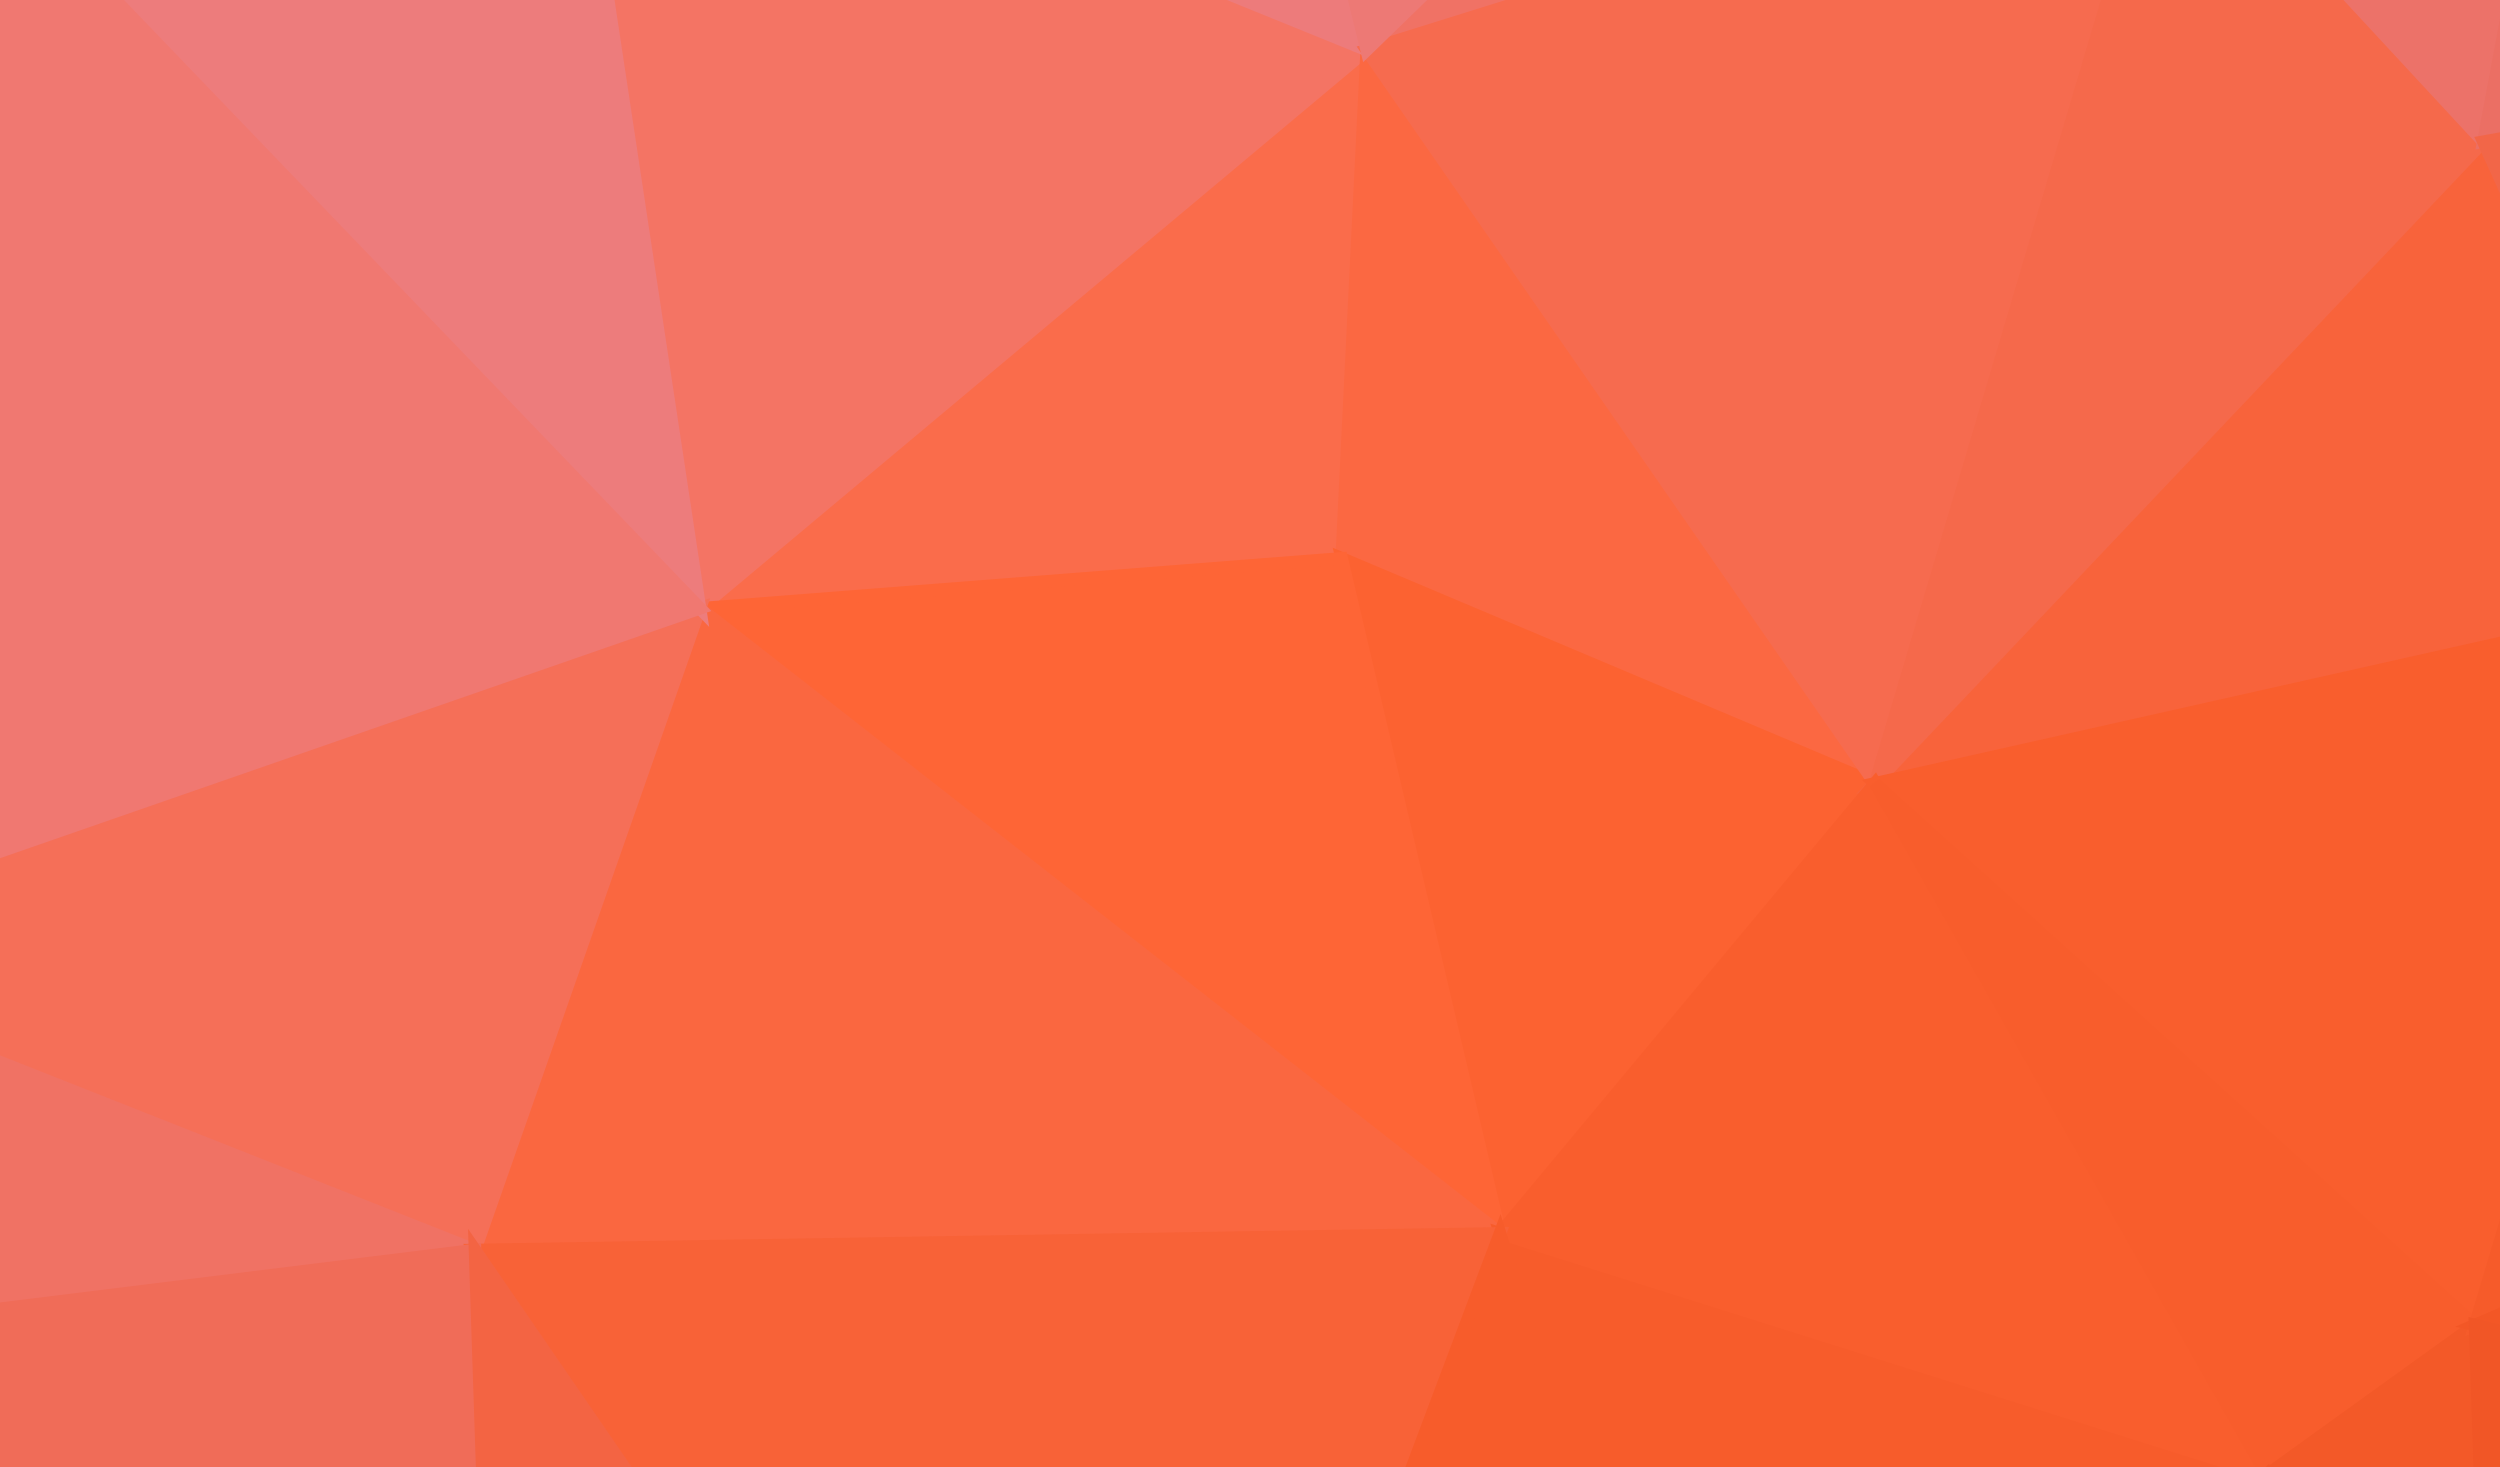
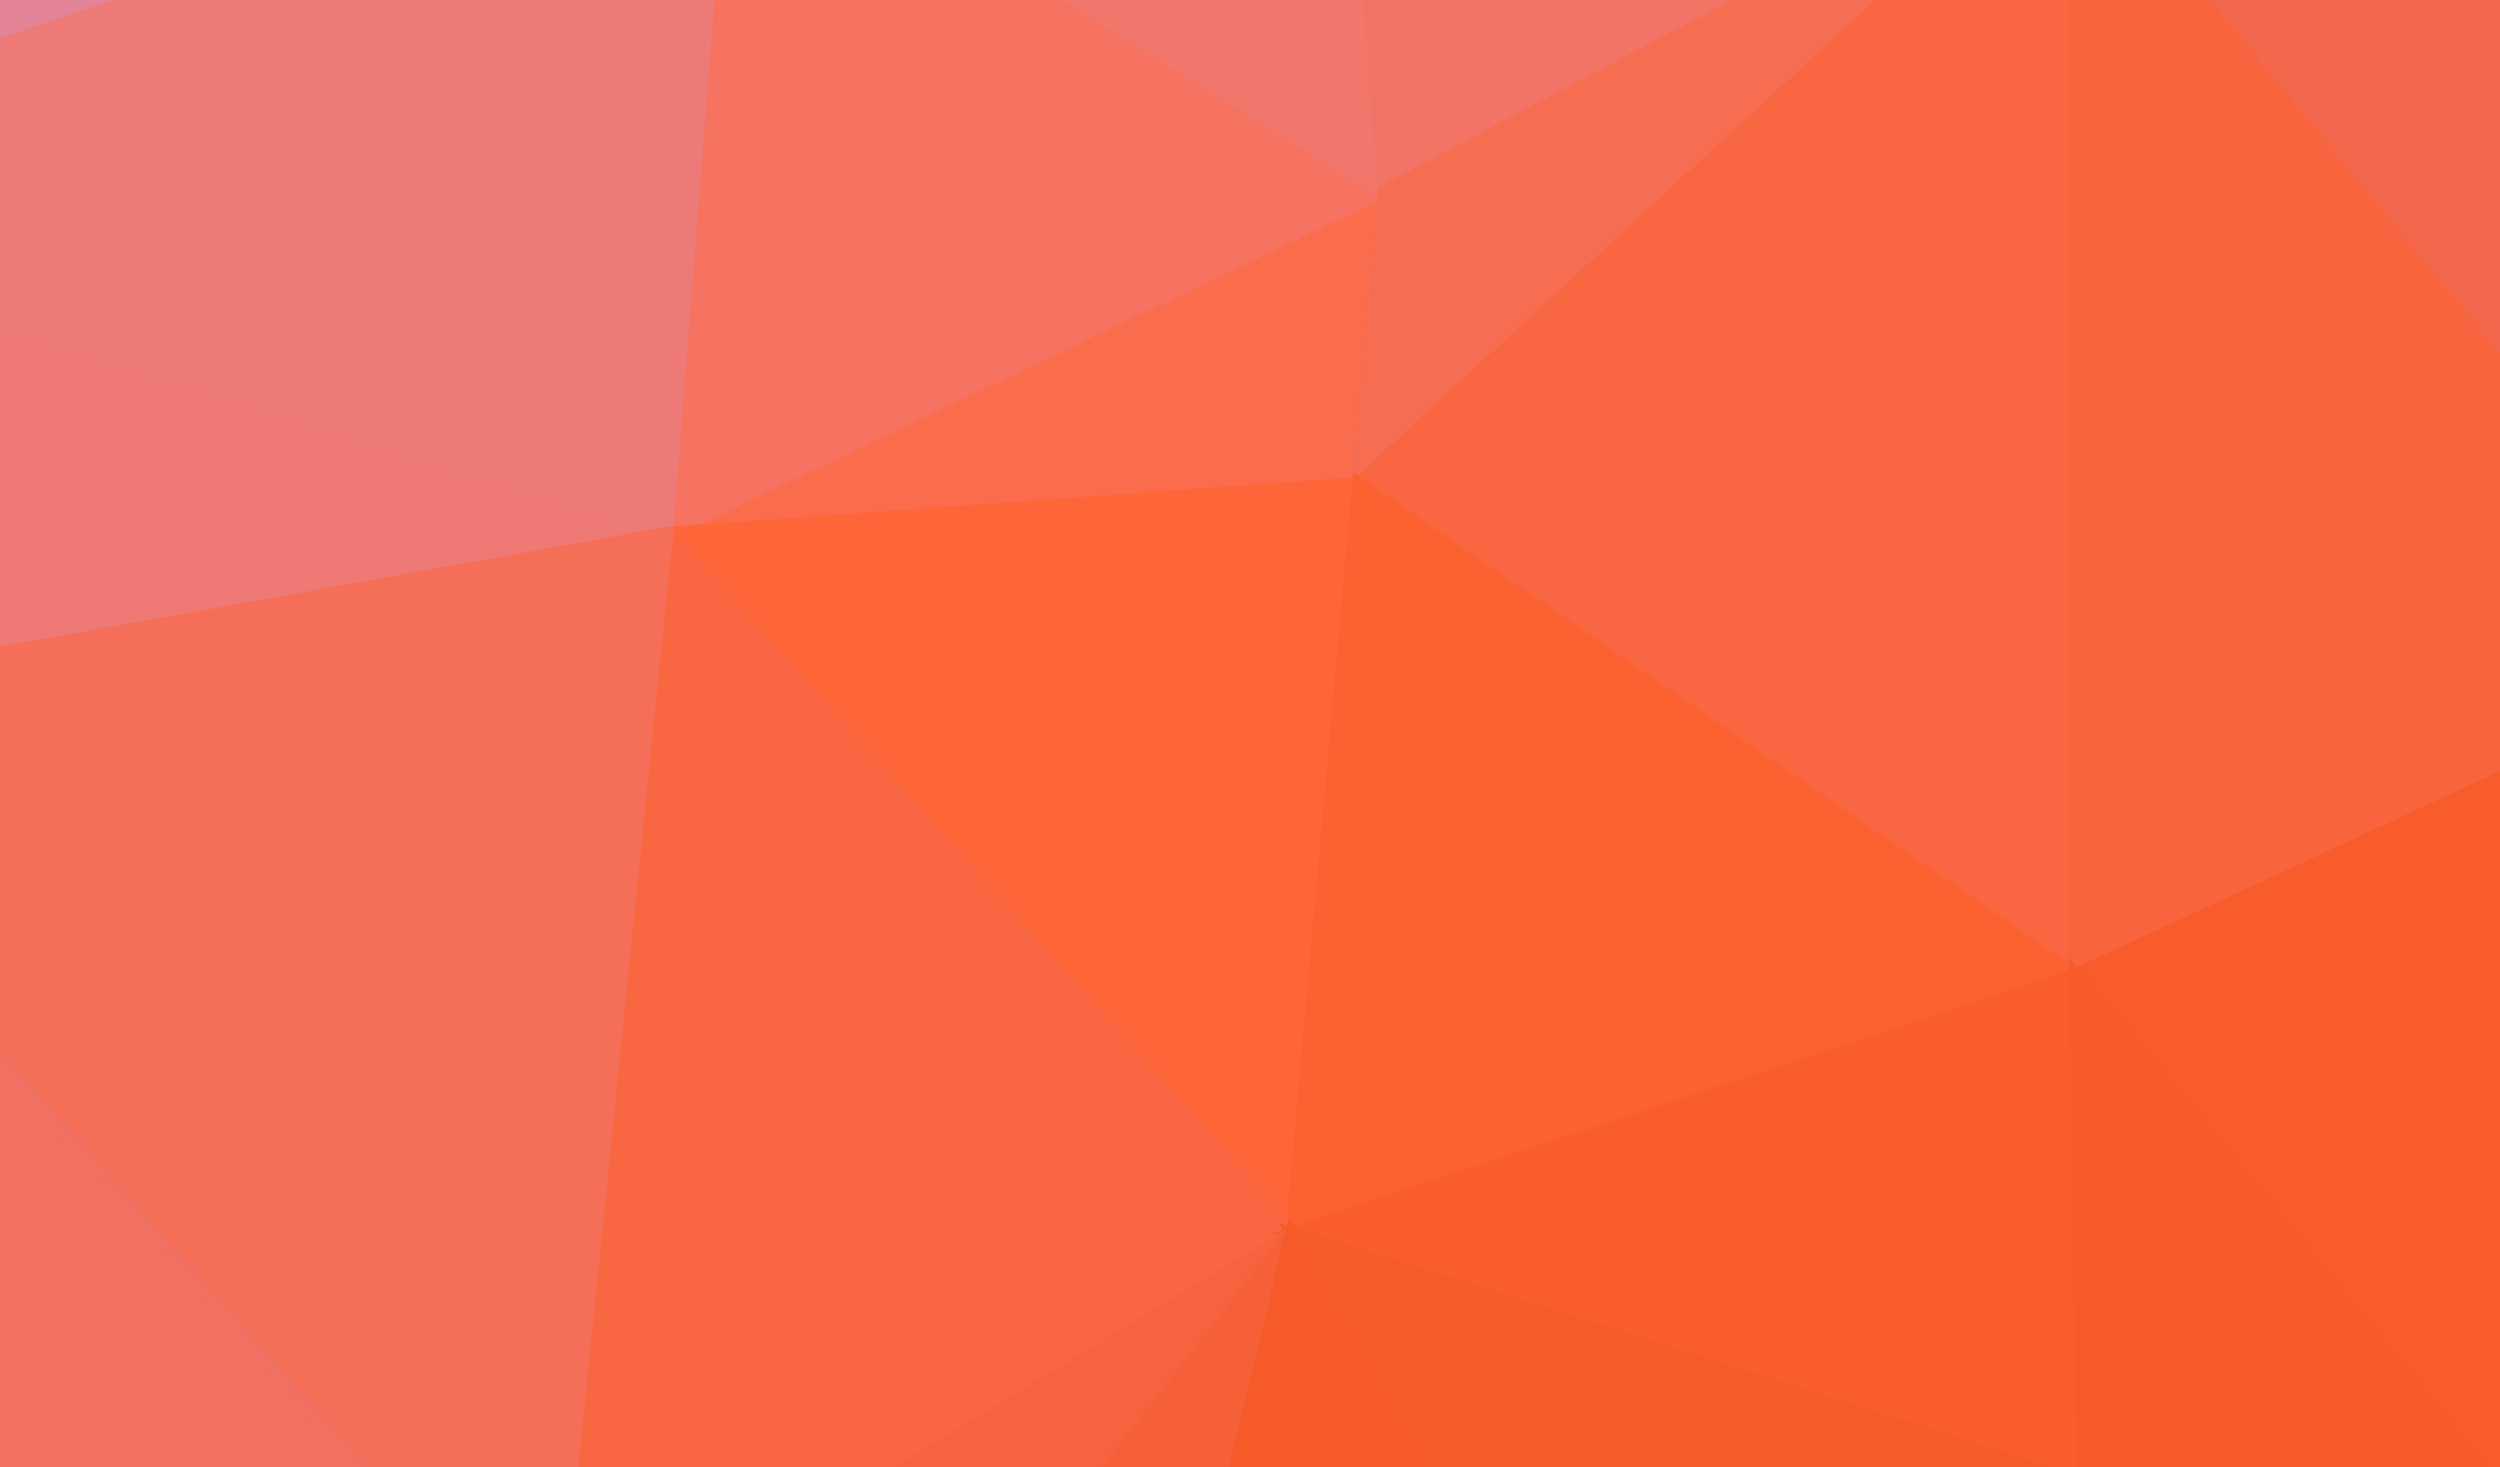
<svg xmlns="http://www.w3.org/2000/svg" width="300" height="176">
-   <path d="M161,67L164,6L84,73Z" fill="#fa6c4b" stroke="#fa6c4b" stroke-width="1.51" />
-   <path d="M164,6L68,-33L84,73Z" fill="#f47464" stroke="#f47464" stroke-width="1.51" />
-   <path d="M161,67L225,94L164,6Z" fill="#fb6842" stroke="#fb6842" stroke-width="1.51" />
-   <path d="M180,148L225,94L161,67Z" fill="#fc6231" stroke="#fc6231" stroke-width="1.51" />
-   <path d="M84,73L180,148L161,67Z" fill="#fe6536" stroke="#fe6536" stroke-width="1.51" />
-   <path d="M84,73L57,150L180,148Z" fill="#fa6740" stroke="#fa6740" stroke-width="1.51" />
-   <path d="M-34,114L57,150L84,73Z" fill="#f56f58" stroke="#f56f58" stroke-width="1.51" />
-   <path d="M68,-33L-15,-30L84,73Z" fill="#ed7c7c" stroke="#ed7c7c" stroke-width="1.51" />
-   <path d="M133,-120L35,-70L68,-33Z" fill="#e38393" stroke="#e38393" stroke-width="1.51" />
-   <path d="M35,-70L-15,-30L68,-33Z" fill="#e28495" stroke="#e28495" stroke-width="1.51" />
-   <path d="M164,6L133,-120L68,-33Z" fill="#ed7b7b" stroke="#ed7b7b" stroke-width="1.51" />
-   <path d="M260,-24L235,-63L164,6Z" fill="#f07265" stroke="#f07265" stroke-width="1.51" />
-   <path d="M225,94L260,-24L164,6Z" fill="#f66b4f" stroke="#f66b4f" stroke-width="1.51" />
-   <path d="M235,-63L133,-120L164,6Z" fill="#ed7975" stroke="#ed7975" stroke-width="1.51" />
-   <path d="M-15,-30L-34,114L84,73Z" fill="#f07871" stroke="#f07871" stroke-width="1.51" />
-   <path d="M323,72L298,17L225,94Z" fill="#f8633b" stroke="#f8633b" stroke-width="1.51" />
-   <path d="M225,94L298,17L260,-24Z" fill="#f5694b" stroke="#f5694b" stroke-width="1.51" />
-   <path d="M260,-24L323,-117L235,-63Z" fill="#e87676" stroke="#e87676" stroke-width="1.51" />
-   <path d="M133,-120L-2,-107L35,-70Z" fill="#db88a5" stroke="#db88a5" stroke-width="1.51" />
-   <path d="M35,-70L-2,-107L-15,-30Z" fill="#da89a7" stroke="#da89a7" stroke-width="1.51" />
-   <path d="M-34,114L-40,162L57,150Z" fill="#f07264" stroke="#f07264" stroke-width="1.51" />
-   <path d="M209,241L272,177L180,148Z" fill="#f75c2b" stroke="#f75c2b" stroke-width="1.51" />
-   <path d="M297,159L323,72L225,94Z" fill="#f95e2d" stroke="#f95e2d" stroke-width="1.51" />
-   <path d="M180,148L272,177L225,94Z" fill="#f95e2d" stroke="#f95e2d" stroke-width="1.51" />
-   <path d="M136,265L180,148L57,150Z" fill="#f86237" stroke="#f86237" stroke-width="1.51" />
-   <path d="M-40,162L60,241L57,150Z" fill="#f06c58" stroke="#f06c58" stroke-width="1.51" />
-   <path d="M272,177L297,159L225,94Z" fill="#f85d2c" stroke="#f85d2c" stroke-width="1.51" />
-   <path d="M136,265L209,241L180,148Z" fill="#f75c2b" stroke="#f75c2b" stroke-width="1.51" />
-   <path d="M272,177L300,250L297,159Z" fill="#f35928" stroke="#f35928" stroke-width="1.51" />
-   <path d="M-90,-64L-107,-5L-15,-30Z" fill="#d68cb0" stroke="#d68cb0" stroke-width="1.51" />
-   <path d="M-15,-30L-107,-5L-34,114Z" fill="#e48290" stroke="#e48290" stroke-width="1.51" />
-   <path d="M-34,114L-126,167L-40,162Z" fill="#ea7876" stroke="#ea7876" stroke-width="1.51" />
-   <path d="M60,241L136,265L57,150Z" fill="#f36443" stroke="#f36443" stroke-width="1.51" />
-   <path d="M-2,-107L-90,-64L-15,-30Z" fill="#d48db4" stroke="#d48db4" stroke-width="1.51" />
-   <path d="M-107,-5L-120,83L-34,114Z" fill="#e7808a" stroke="#e7808a" stroke-width="1.51" />
-   <path d="M298,17L323,-117L260,-24Z" fill="#ec7269" stroke="#ec7269" stroke-width="1.51" />
-   <path d="M235,-63L323,-117L133,-120Z" fill="#e57d85" stroke="#e57d85" stroke-width="1.51" />
-   <path d="M415,-4L323,-117L298,17Z" fill="#eb6f64" stroke="#eb6f64" stroke-width="1.51" />
-   <path d="M-120,83L-126,167L-34,114Z" fill="#e87c80" stroke="#e87c80" stroke-width="1.51" />
-   <path d="M-40,162L-22,297L60,241Z" fill="#ec6c5d" stroke="#ec6c5d" stroke-width="1.51" />
-   <path d="M136,265L300,250L209,241Z" fill="#f45827" stroke="#f45827" stroke-width="1.51" />
-   <path d="M209,241L300,250L272,177Z" fill="#f35827" stroke="#f35827" stroke-width="1.51" />
-   <path d="M427,103L415,-4L323,72Z" fill="#f35f3a" stroke="#f35f3a" stroke-width="1.51" />
-   <path d="M427,103L323,72L297,159Z" fill="#f65b2a" stroke="#f65b2a" stroke-width="1.51" />
-   <path d="M323,72L415,-4L298,17Z" fill="#f26648" stroke="#f26648" stroke-width="1.51" />
-   <path d="M-107,294L-22,297L-40,162Z" fill="#e6716e" stroke="#e6716e" stroke-width="1.51" />
-   <path d="M60,241L-22,297L136,265Z" fill="#ef6449" stroke="#ef6449" stroke-width="1.51" />
-   <path d="M136,265L404,300L300,250Z" fill="#f05424" stroke="#f05424" stroke-width="1.51" />
-   <path d="M422,189L427,103L297,159Z" fill="#f35726" stroke="#f35726" stroke-width="1.51" />
-   <path d="M300,250L422,189L297,159Z" fill="#f15626" stroke="#f15626" stroke-width="1.51" />
-   <path d="M-126,167L-107,294L-40,162Z" fill="#e5777b" stroke="#e5777b" stroke-width="1.51" />
-   <path d="M415,-4L449,-74L323,-117Z" fill="#e5716f" stroke="#e5716f" stroke-width="1.51" />
-   <path d="M427,103L449,-74L415,-4Z" fill="#ec664e" stroke="#ec664e" stroke-width="1.51" />
-   <path d="M422,189L449,-74L427,103Z" fill="#f35b30" stroke="#f35b30" stroke-width="1.51" />
-   <path d="M-22,297L404,300L136,265Z" fill="#f35827" stroke="#f35827" stroke-width="1.51" />
-   <path d="M300,250L404,300L422,189Z" fill="#ed5221" stroke="#ed5221" stroke-width="1.51" />
+   <path d="M163,58L166,23L80,64Z" fill="#fa6c4b" stroke="#fa6c4b" stroke-width="1.51" />
+   <path d="M166,23L87,-26L80,64Z" fill="#f57360" stroke="#f57360" stroke-width="1.51" />
+   <path d="M80,64L155,148L163,58Z" fill="#fe6639" stroke="#fe6639" stroke-width="1.51" />
+   <path d="M166,23L158,-83L87,-26Z" fill="#f1776d" stroke="#f1776d" stroke-width="1.51" />
+   <path d="M166,23L249,-21L158,-83Z" fill="#f17467" stroke="#f17467" stroke-width="1.51" />
+   <path d="M163,58L249,-21L166,23Z" fill="#f76d52" stroke="#f76d52" stroke-width="1.51" />
+   <path d="M249,117L249,-21L163,58Z" fill="#f96742" stroke="#f96742" stroke-width="1.51" />
+   <path d="M158,-83L71,-100L87,-26Z" fill="#e78089" stroke="#e78089" stroke-width="1.51" />
+   <path d="M-53,22L-37,85L80,64Z" fill="#ef7974" stroke="#ef7974" stroke-width="1.51" />
+   <path d="M155,148L249,117L163,58Z" fill="#fc6231" stroke="#fc6231" stroke-width="1.51" />
+   <path d="M80,64L66,202L155,148Z" fill="#f96742" stroke="#f96742" stroke-width="1.51" />
+   <path d="M-53,22L80,64L87,-26Z" fill="#ee7a77" stroke="#ee7a77" stroke-width="1.51" />
+   <path d="M-38,-67L-53,22L87,-26Z" fill="#e28496" stroke="#e28496" stroke-width="1.51" />
+   <path d="M155,148L250,178L249,117Z" fill="#f95d2d" stroke="#f95d2d" stroke-width="1.51" />
+   <path d="M-37,85L66,202L80,64Z" fill="#f56f58" stroke="#f56f58" stroke-width="1.51" />
+   <path d="M71,-100L-38,-67L87,-26Z" fill="#e0859b" stroke="#e0859b" stroke-width="1.51" />
+   <path d="M301,-72L253,-122L249,-21Z" fill="#e87777" stroke="#e87777" stroke-width="1.51" />
+   <path d="M235,287L250,178L155,148Z" fill="#f65b2a" stroke="#f65b2a" stroke-width="1.51" />
+   <path d="M249,-21L253,-122L158,-83Z" fill="#e9797a" stroke="#e9797a" stroke-width="1.51" />
+   <path d="M158,-83L253,-122L71,-100Z" fill="#e77f88" stroke="#e77f88" stroke-width="1.51" />
+   <path d="M301,-72L249,-21L340,9Z" fill="#ed7063" stroke="#ed7063" stroke-width="1.51" />
+   <path d="M331,79L249,-21L249,117Z" fill="#f7643d" stroke="#f7643d" stroke-width="1.51" />
+   <path d="M302,182L331,79L249,117Z" fill="#f85c2b" stroke="#f85c2b" stroke-width="1.51" />
+   <path d="M-37,85L-26,198L66,202Z" fill="#f07061" stroke="#f07061" stroke-width="1.51" />
+   <path d="M-148,176L-26,198L-37,85Z" fill="#e97877" stroke="#e97877" stroke-width="1.51" />
+   <path d="M331,79L340,9L249,-21Z" fill="#f3684c" stroke="#f3684c" stroke-width="1.51" />
+   <path d="M66,202L72,255L155,148Z" fill="#f5643f" stroke="#f5643f" stroke-width="1.51" />
+   <path d="M-26,198L72,255L66,202Z" fill="#f06952" stroke="#f06952" stroke-width="1.51" />
+   <path d="M235,287L302,182L250,178Z" fill="#f45828" stroke="#f45828" stroke-width="1.51" />
+   <path d="M250,178L302,182L249,117Z" fill="#f75b2a" stroke="#f75b2a" stroke-width="1.51" />
+   <path d="M-53,22L-130,90L-37,85Z" fill="#e97f86" stroke="#e97f86" stroke-width="1.51" />
+   <path d="M-38,-67L-120,-23L-53,22Z" fill="#d88bab" stroke="#d88bab" stroke-width="1.51" />
+   <path d="M-120,-23L-130,90L-53,22Z" fill="#de869e" stroke="#de869e" stroke-width="1.51" />
+   <path d="M71,-100L-115,-73L-38,-67Z" fill="#d18eb7" stroke="#d18eb7" stroke-width="1.51" />
+   <path d="M-38,-67L-115,-73L-120,-23Z" fill="#cc91bf" stroke="#cc91bf" stroke-width="1.51" />
+   <path d="M72,255L119,298L155,148Z" fill="#f56038" stroke="#f56038" stroke-width="1.51" />
+   <path d="M-30,282L119,298L72,255Z" fill="#ee644a" stroke="#ee644a" stroke-width="1.51" />
+   <path d="M119,298L235,287L155,148Z" fill="#f65a29" stroke="#f65a29" stroke-width="1.51" />
+   <path d="M-26,198L-30,282L72,255Z" fill="#ec6b5b" stroke="#ec6b5b" stroke-width="1.51" />
+   <path d="M-117,250L-30,282L-26,198Z" fill="#e6726e" stroke="#e6726e" stroke-width="1.51" />
+   <path d="M-130,90L-148,176L-37,85Z" fill="#e77d84" stroke="#e77d84" stroke-width="1.51" />
+   <path d="M-120,-23L-148,176L-130,90Z" fill="#e48291" stroke="#e48291" stroke-width="1.51" />
+   <path d="M-115,-73L-148,176L-120,-23Z" fill="#da89a8" stroke="#da89a8" stroke-width="1.51" />
+   <path d="M302,182L392,207L331,79Z" fill="#f45828" stroke="#f45828" stroke-width="1.51" />
+   <path d="M433,-12L389,-110L340,9Z" fill="#e86e64" stroke="#e86e64" stroke-width="1.51" />
+   <path d="M235,287L347,241L302,182Z" fill="#f15625" stroke="#f15625" stroke-width="1.51" />
+   <path d="M340,9L389,-110L301,-72Z" fill="#e7726e" stroke="#e7726e" stroke-width="1.51" />
+   <path d="M301,-72L389,-110L253,-122Z" fill="#e27a82" stroke="#e27a82" stroke-width="1.51" />
+   <path d="M433,-12L340,9L441,93Z" fill="#ef6345" stroke="#ef6345" stroke-width="1.51" />
+   <path d="M441,93L340,9L331,79Z" fill="#f46038" stroke="#f46038" stroke-width="1.51" />
+   <path d="M-148,176L-117,250L-26,198Z" fill="#e4787d" stroke="#e4787d" stroke-width="1.51" />
+   <path d="M347,241L392,207L302,182Z" fill="#f05524" stroke="#f05524" stroke-width="1.51" />
+   <path d="M392,207L441,93L331,79Z" fill="#f45828" stroke="#f45828" stroke-width="1.51" />
+   <path d="M392,207L441,238L441,93Z" fill="#ef5423" stroke="#ef5423" stroke-width="1.51" />
+   <path d="M347,241L441,238L392,207Z" fill="#ee5221" stroke="#ee5221" stroke-width="1.51" />
+   <path d="M235,287L441,238L347,241Z" fill="#ee5322" stroke="#ee5322" stroke-width="1.51" />
</svg>
